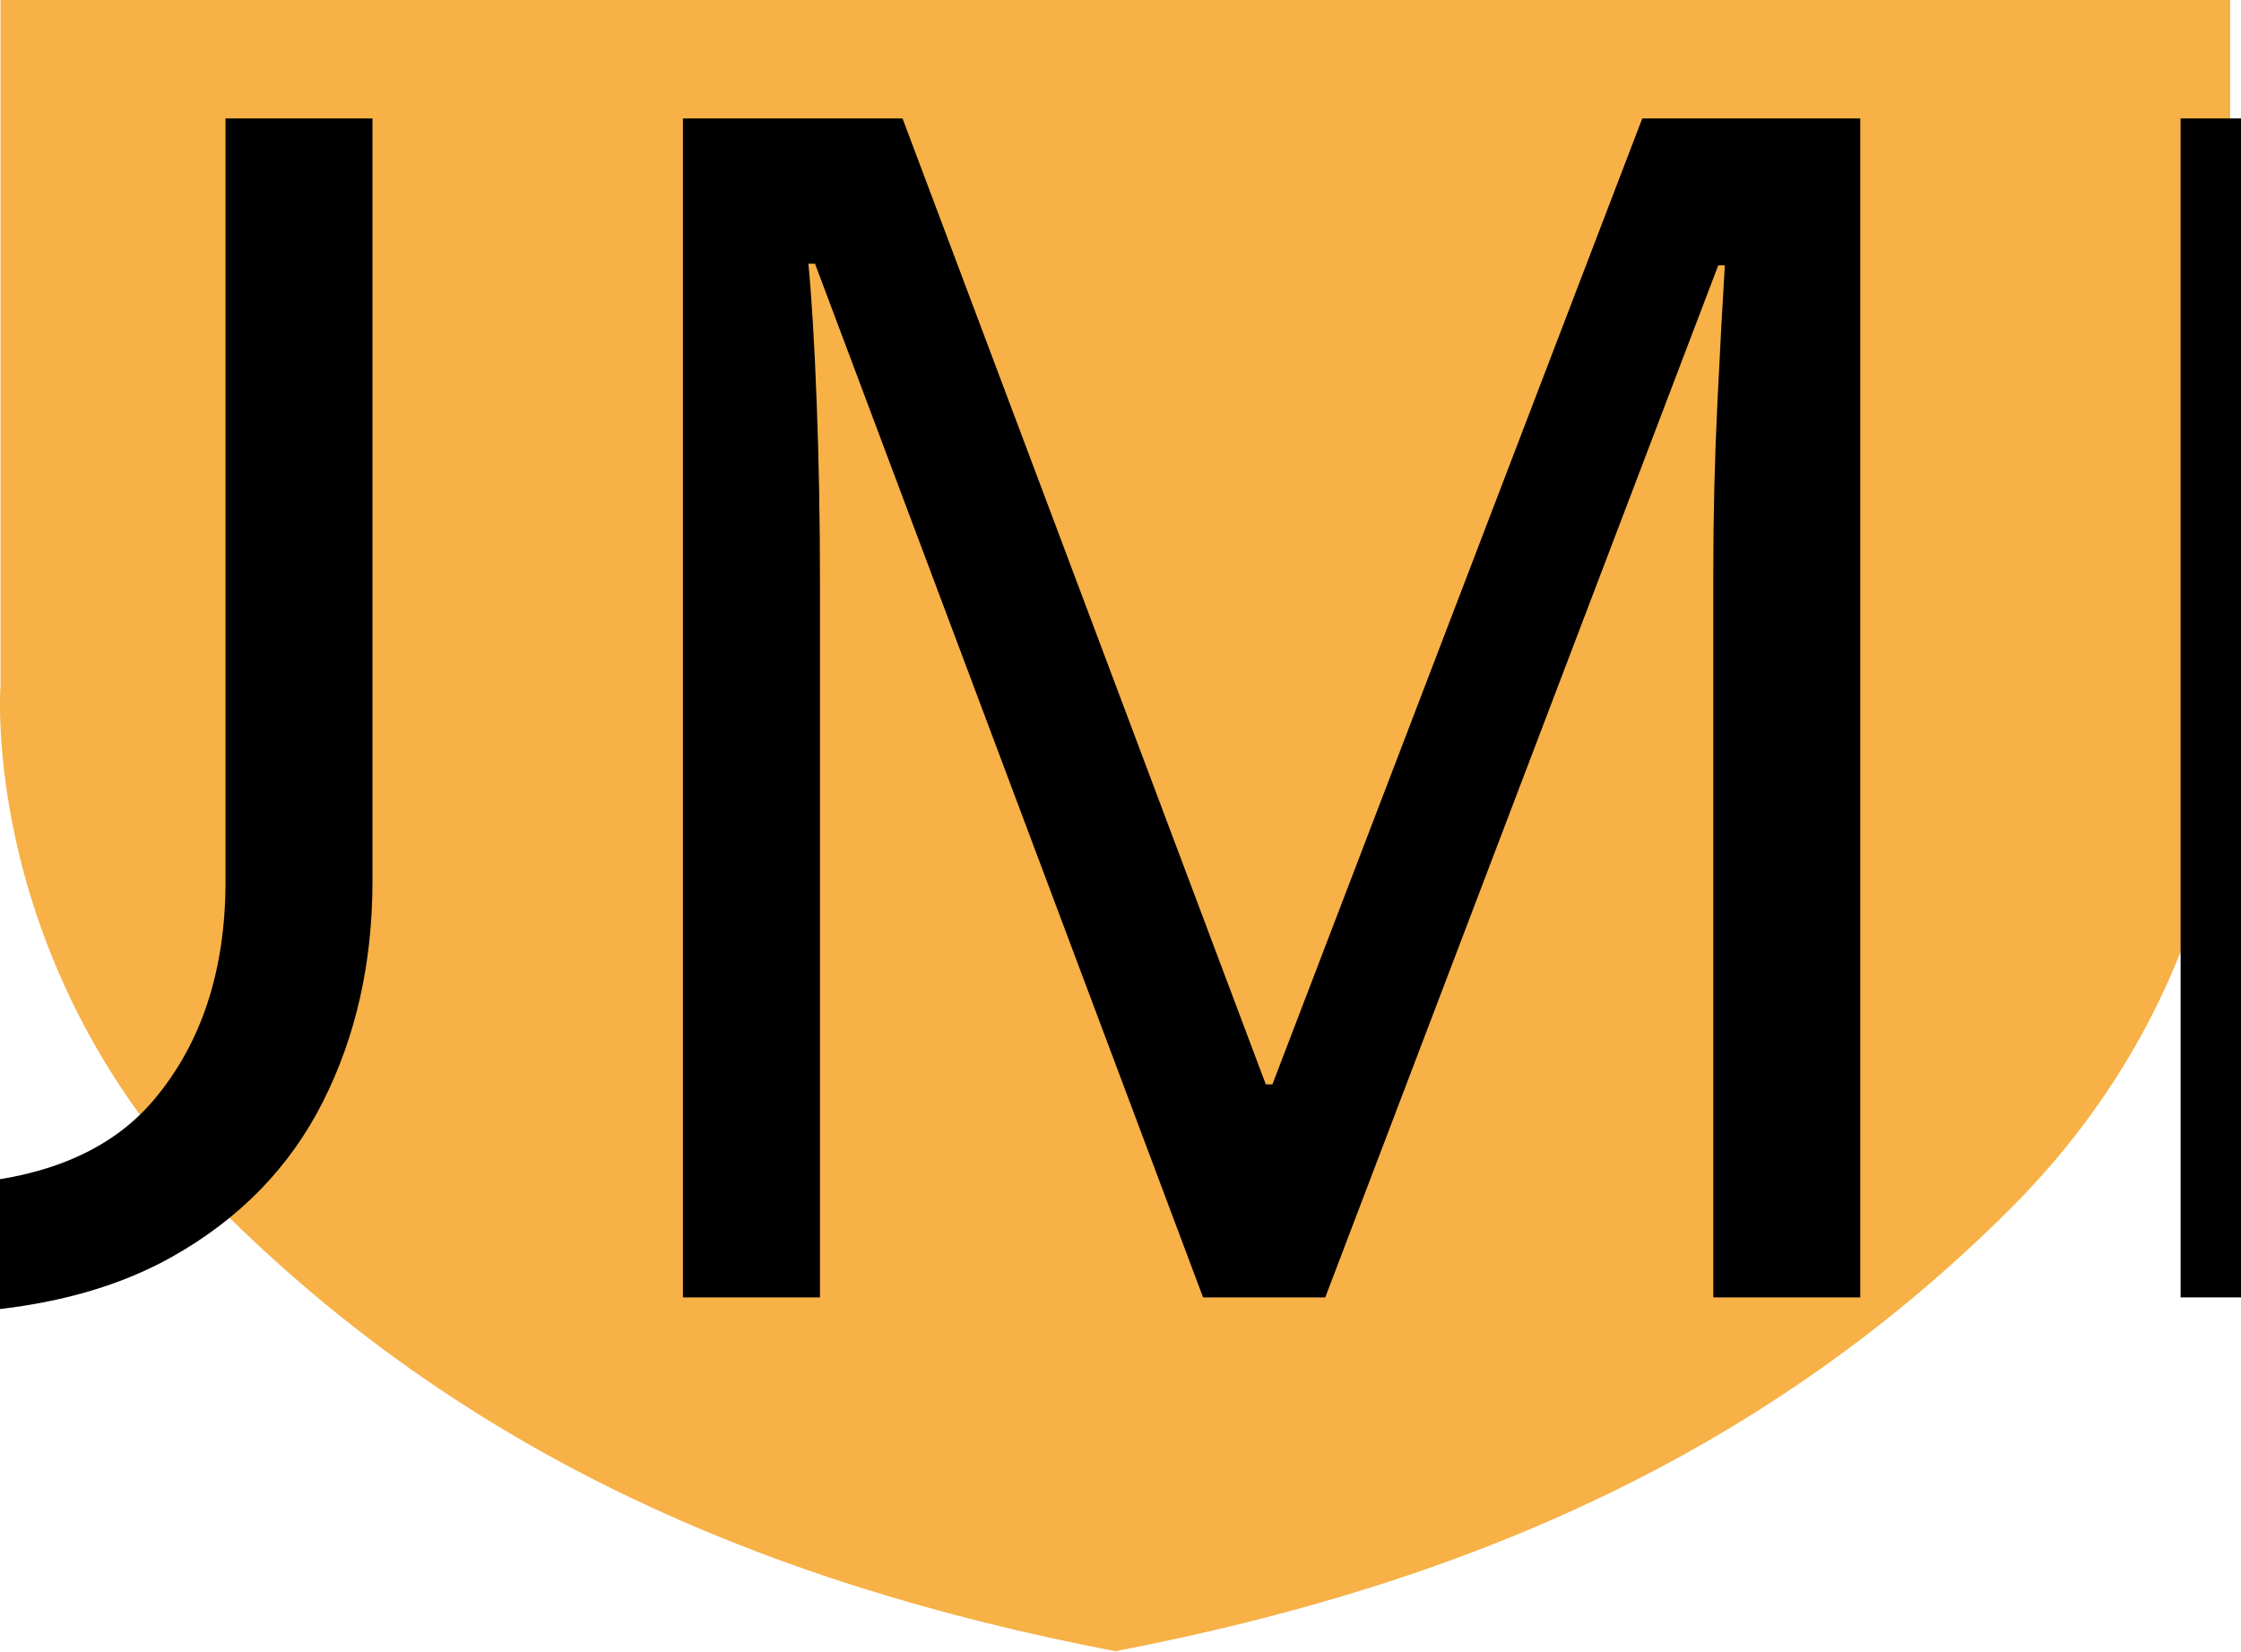
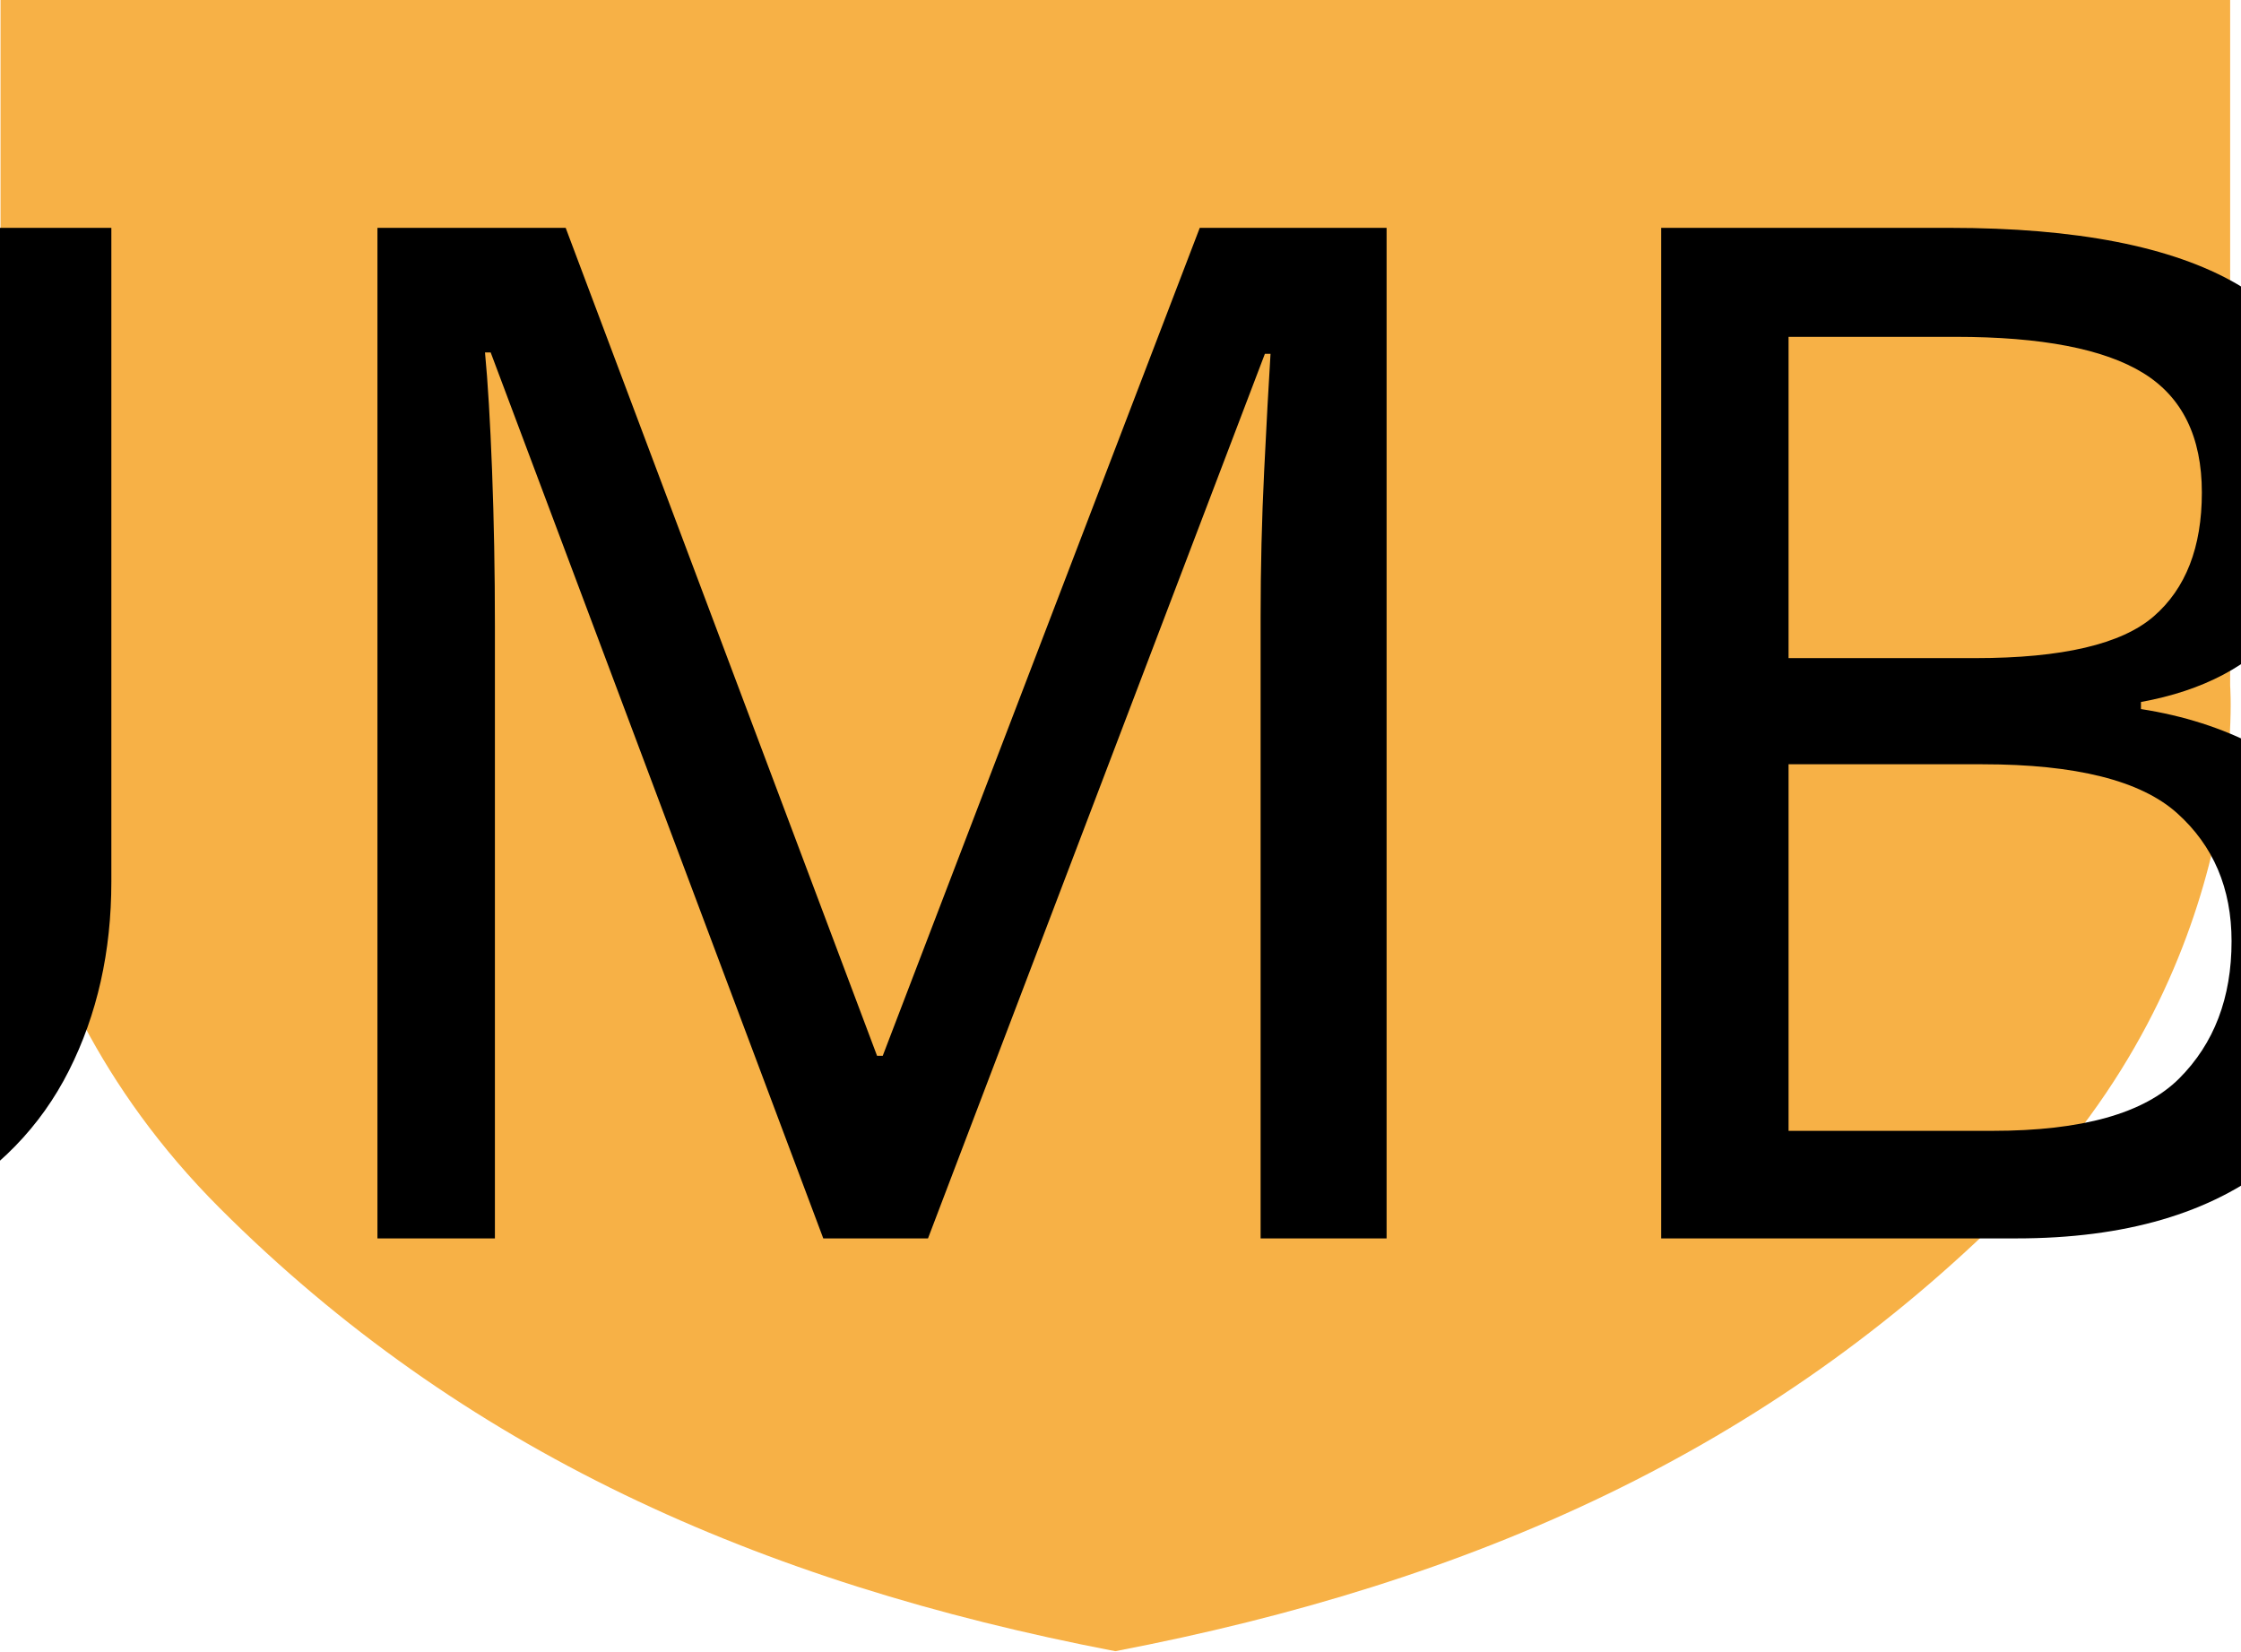
- <svg xmlns="http://www.w3.org/2000/svg" version="1.1" id="Layer_1" width="950" height="700" viewBox="0 0 950 700" overflow="visible" enable-background="new 0 0 950 700" xml:space="preserve">
+ <svg xmlns="http://www.w3.org/2000/svg" width="950" height="700" viewBox="0 0 950 700" version="1.0">
  <g>
    <path fill="#F7B146" d="M945.402,290.683V0H0.228v290.683c0,0-9.421,119.138,92.922,221.482   C195.493,614.48,321.053,670.896,472.801,700c151.805-29.104,277.364-85.52,379.68-187.835   C954.824,409.821,945.402,290.683,945.402,290.683z" />
-     <text x="475" y="550" font-family="'Roadgeek 2005 Transport Heavy'" font-size="700" fill="#000" text-anchor="middle">
+     <text x="475" y="525" font-family="'Roadgeek 2005 Transport Heavy'" font-size="600" fill="#000" text-anchor="middle">
      ***NUMBER***
    </text>
  </g>
</svg>
